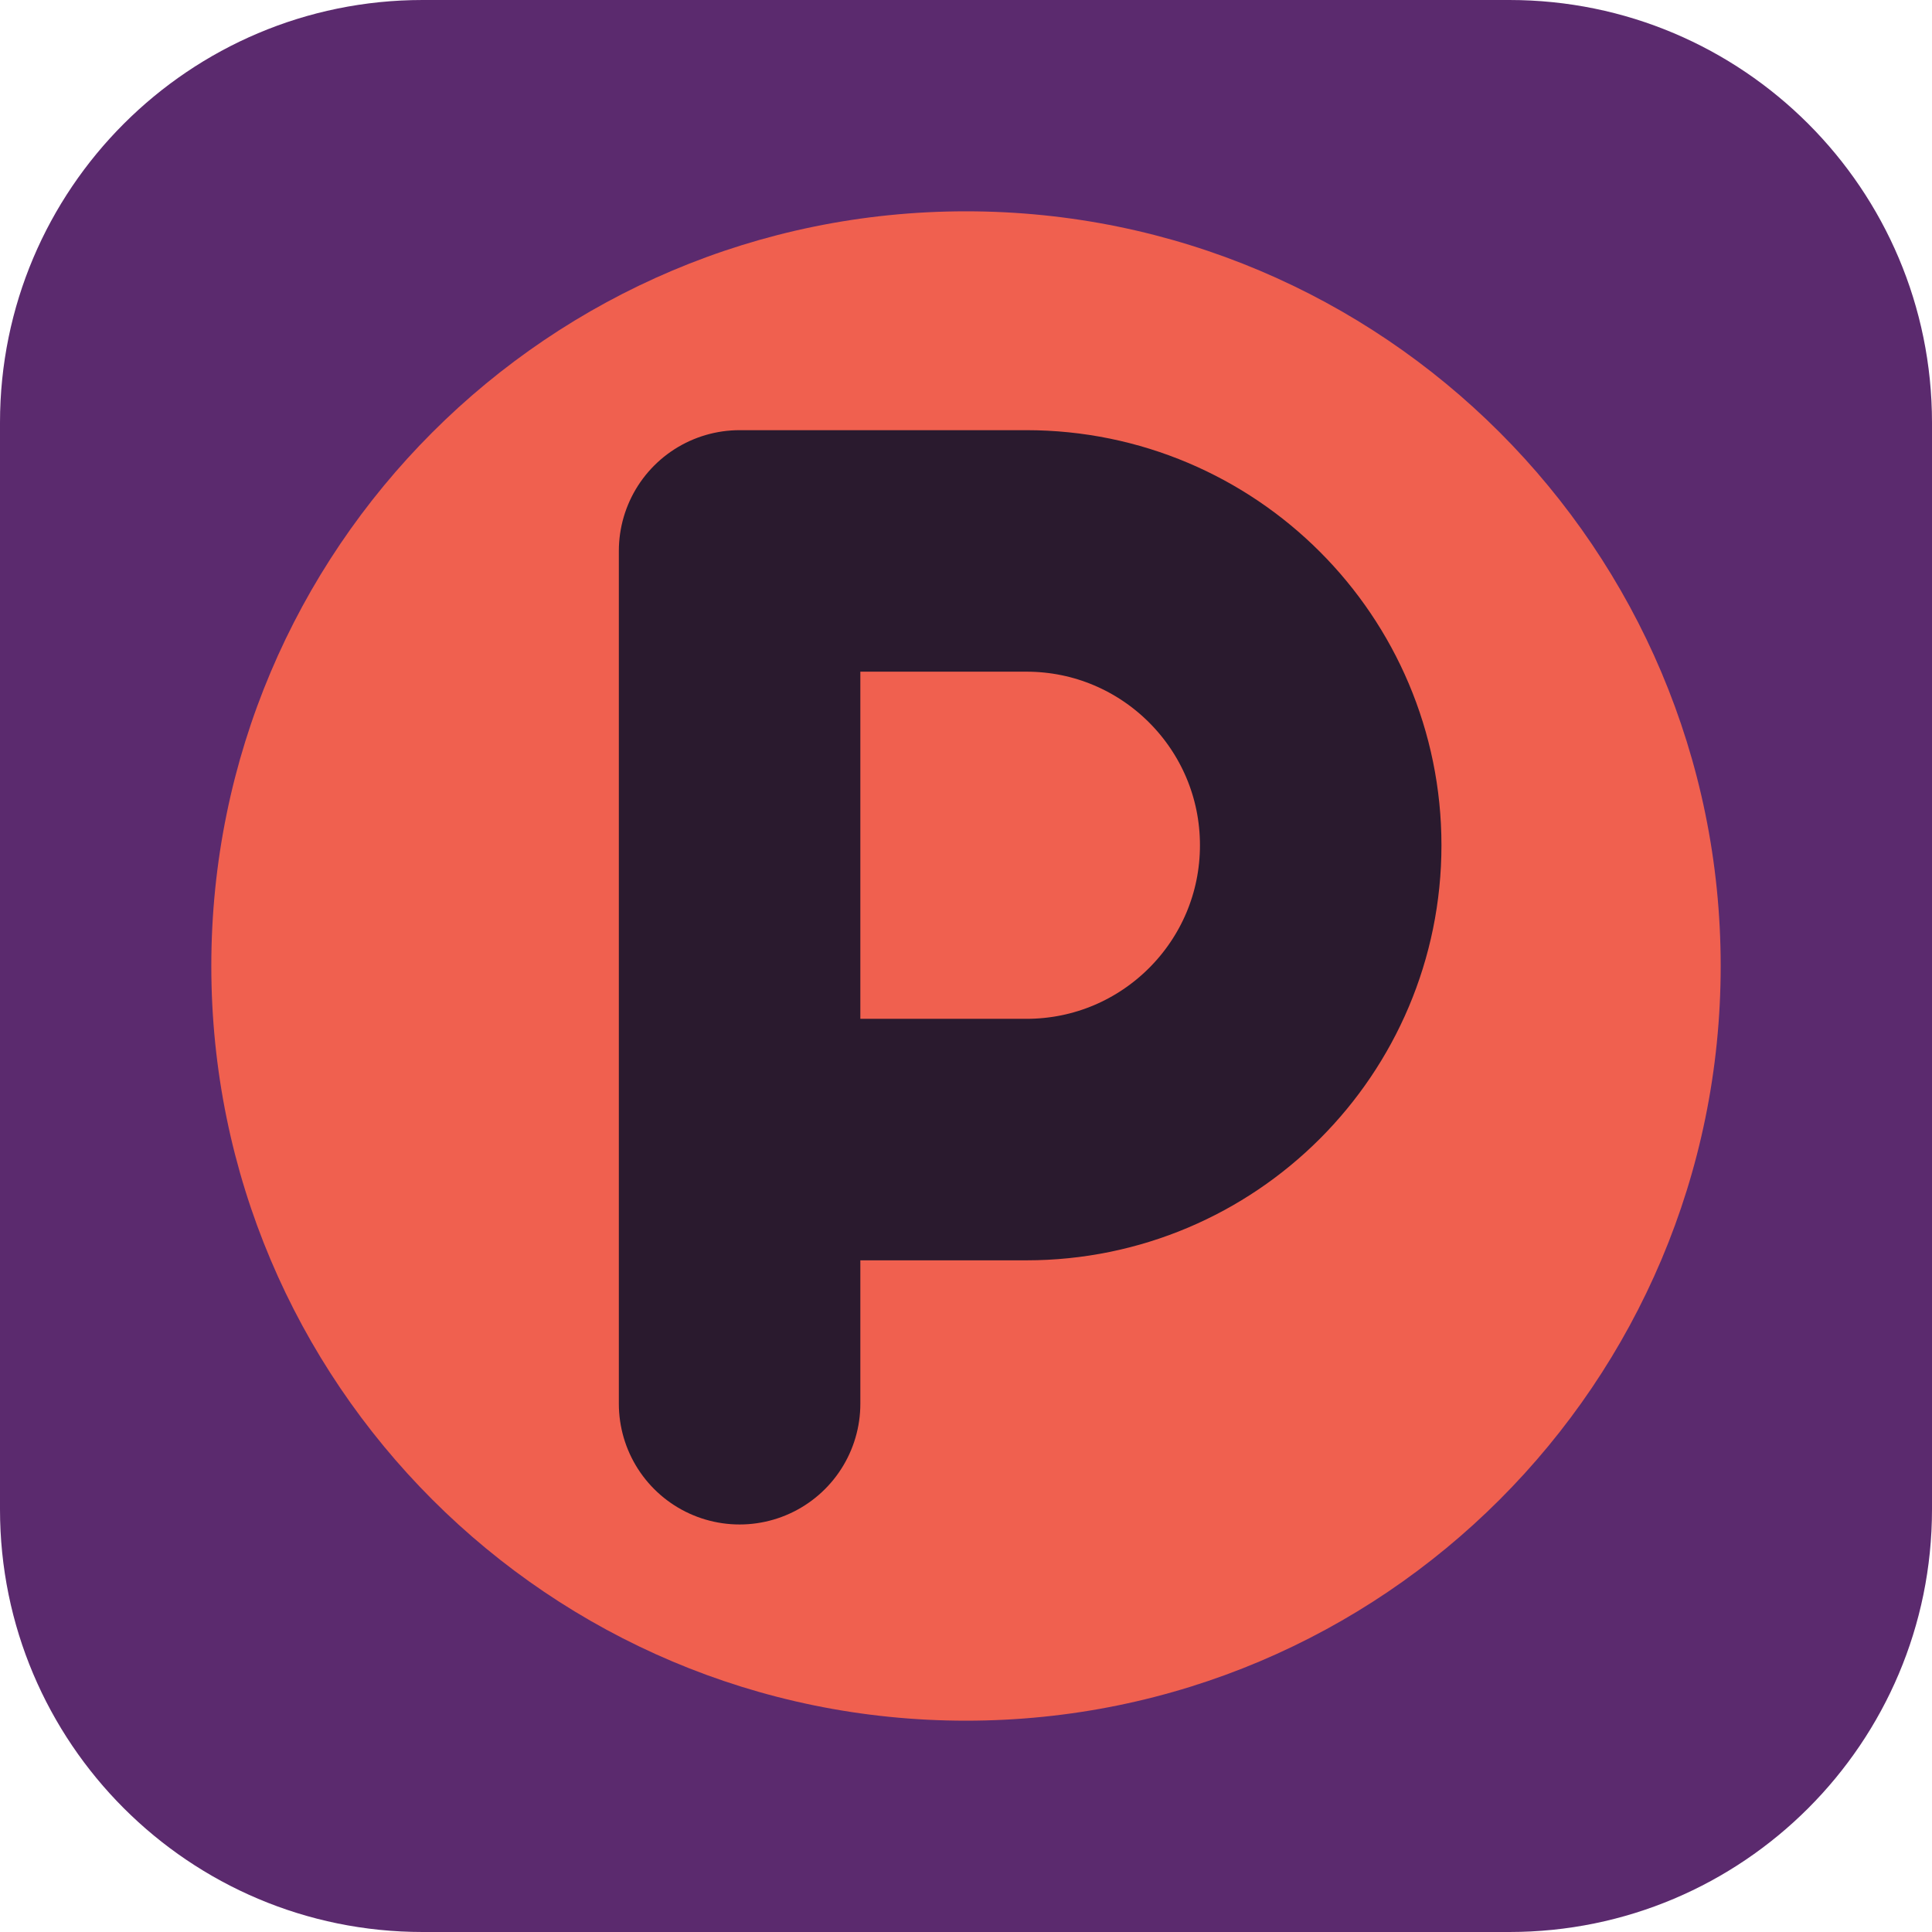
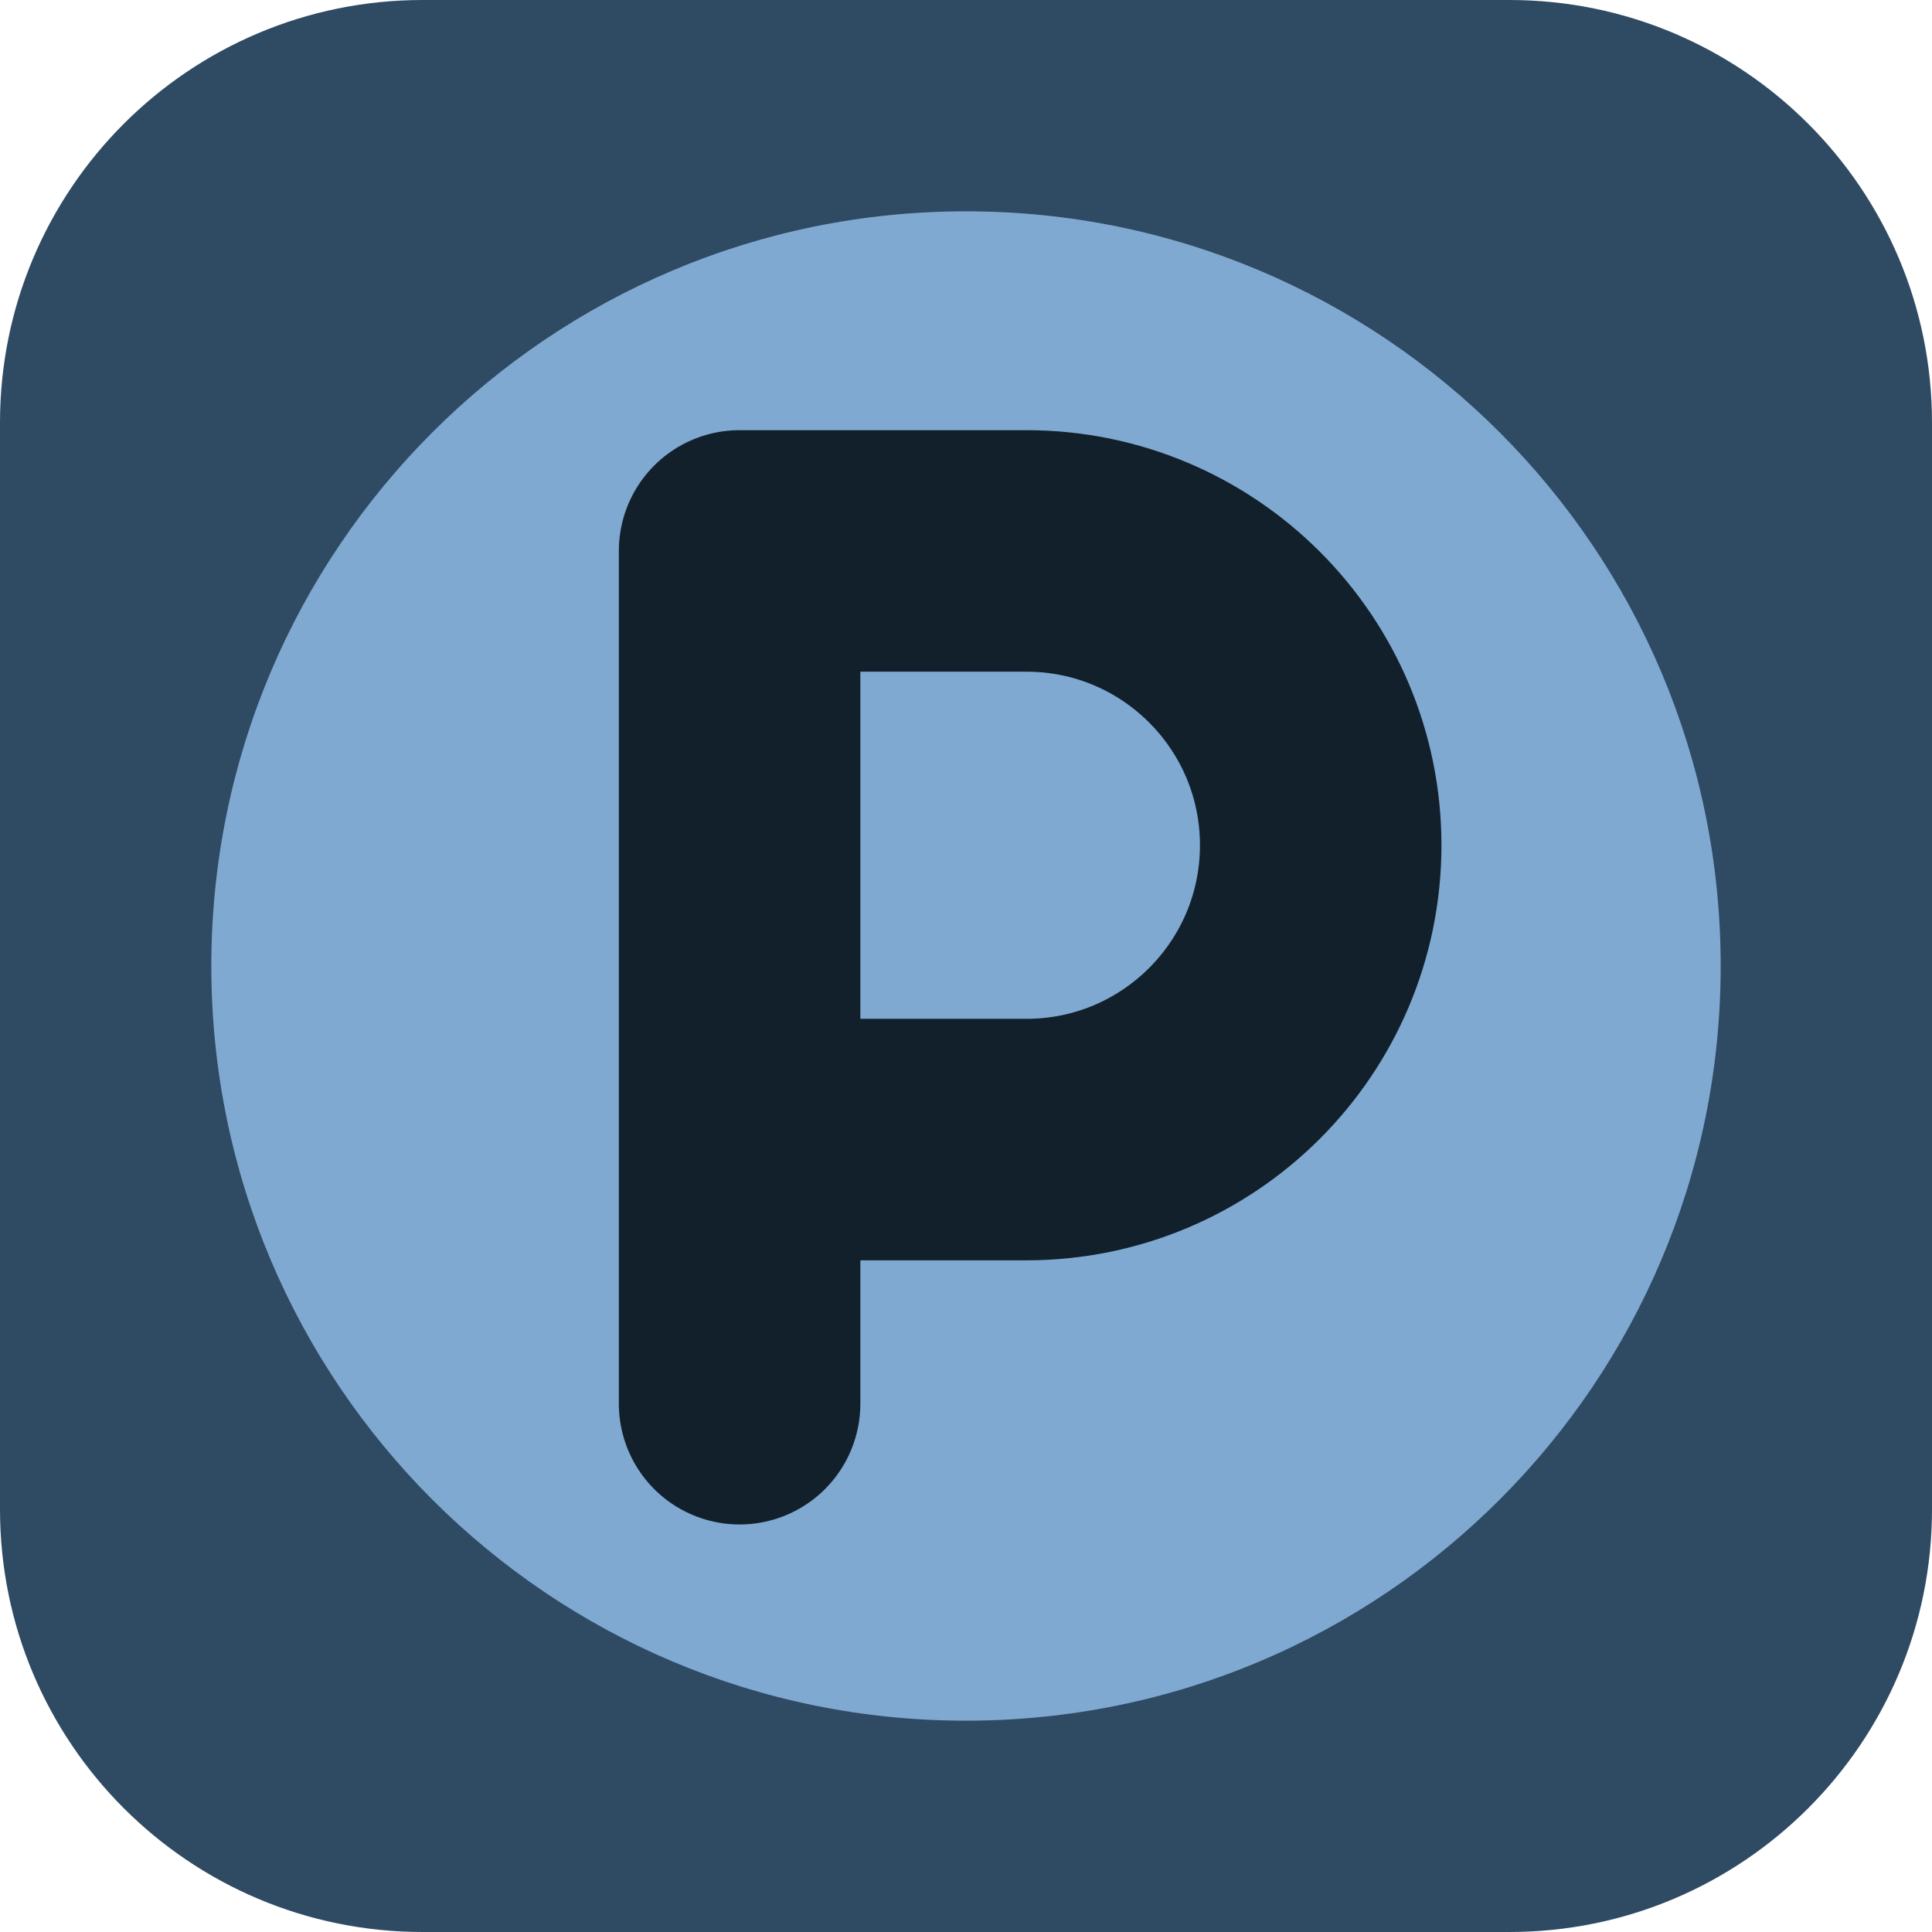
<svg xmlns="http://www.w3.org/2000/svg" viewBox="0 0 512 512">
-   <rect width="512" height="512" rx="112" fill="#5b2a6e" />
-   <circle cx="256" cy="256" r="200" fill="#f0604f" />
-   <path d="M196 372 V146 H272 A78 78 0 0 1 272 302 H196" fill="none" stroke="#2a1a2e" stroke-width="64" stroke-linecap="round" stroke-linejoin="round" />
+   <rect width="512" height="512" rx="112" fill="#2f4a63" />
+   <circle cx="256" cy="256" r="200" fill="#7fa9d1" />
+   <path d="M196 372 V146 H272 A78 78 0 0 1 272 302 H196" fill="none" stroke="#12202c" stroke-width="64" stroke-linecap="round" stroke-linejoin="round" />
</svg>
